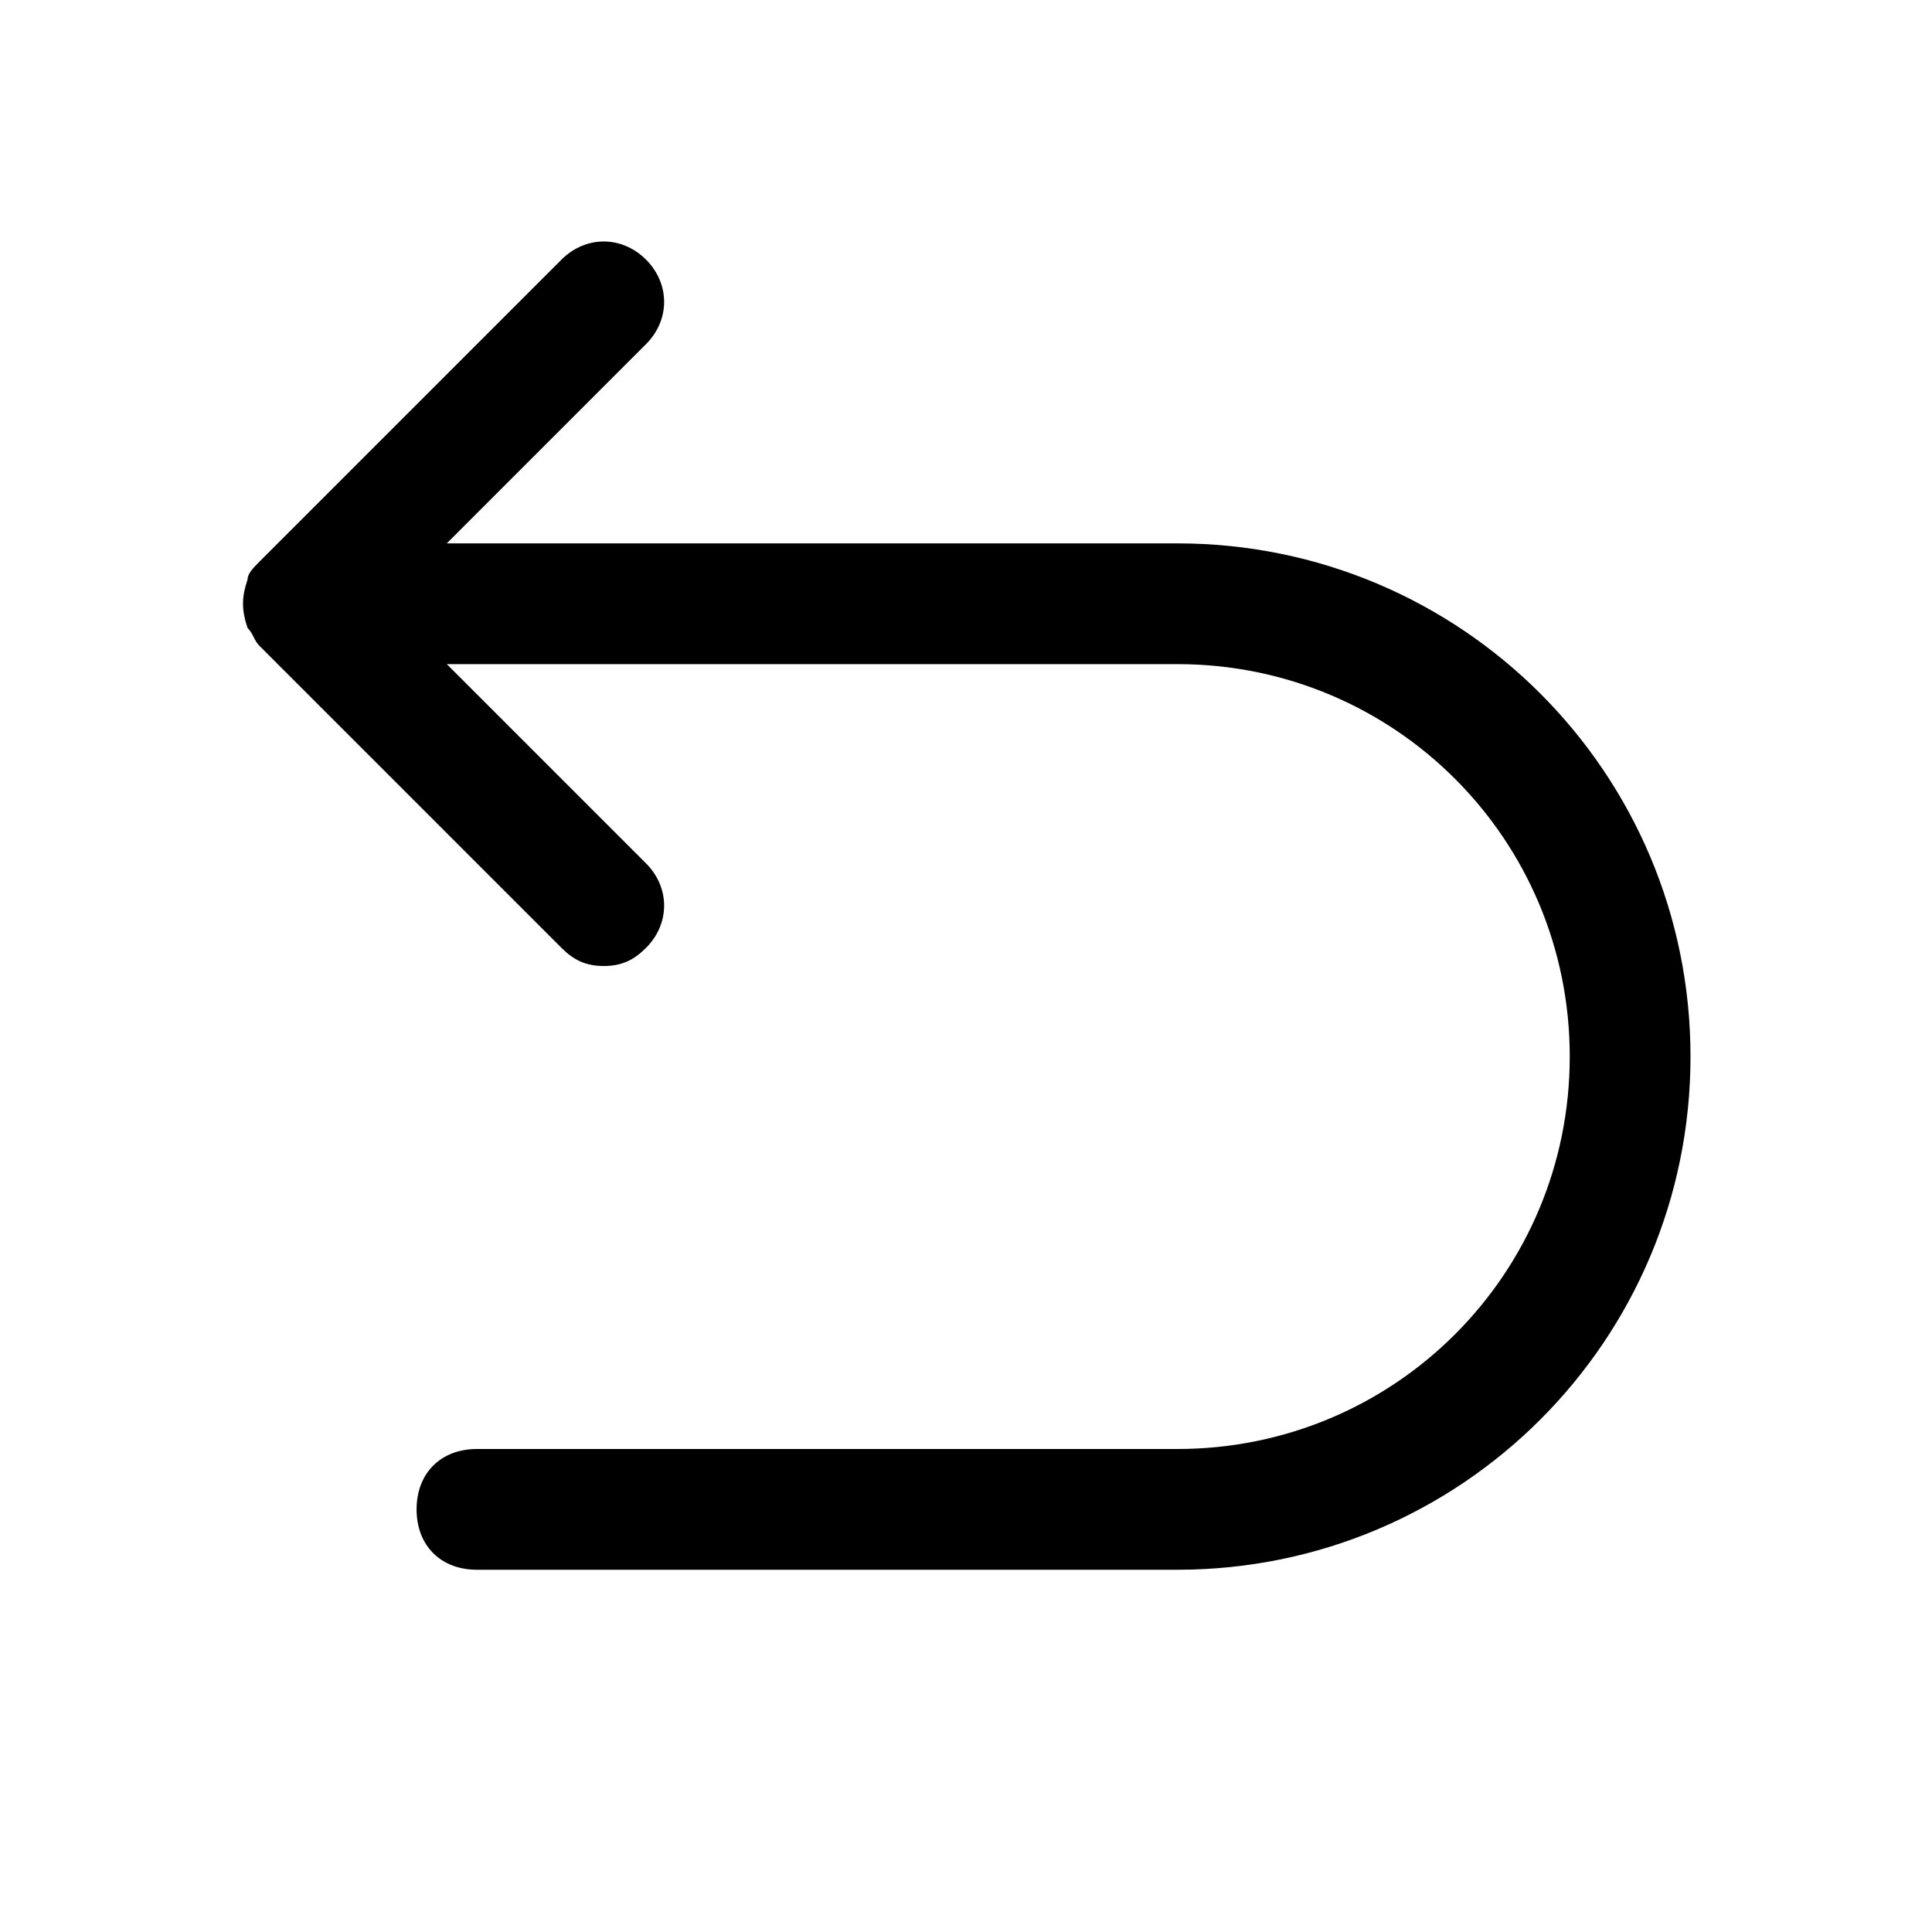
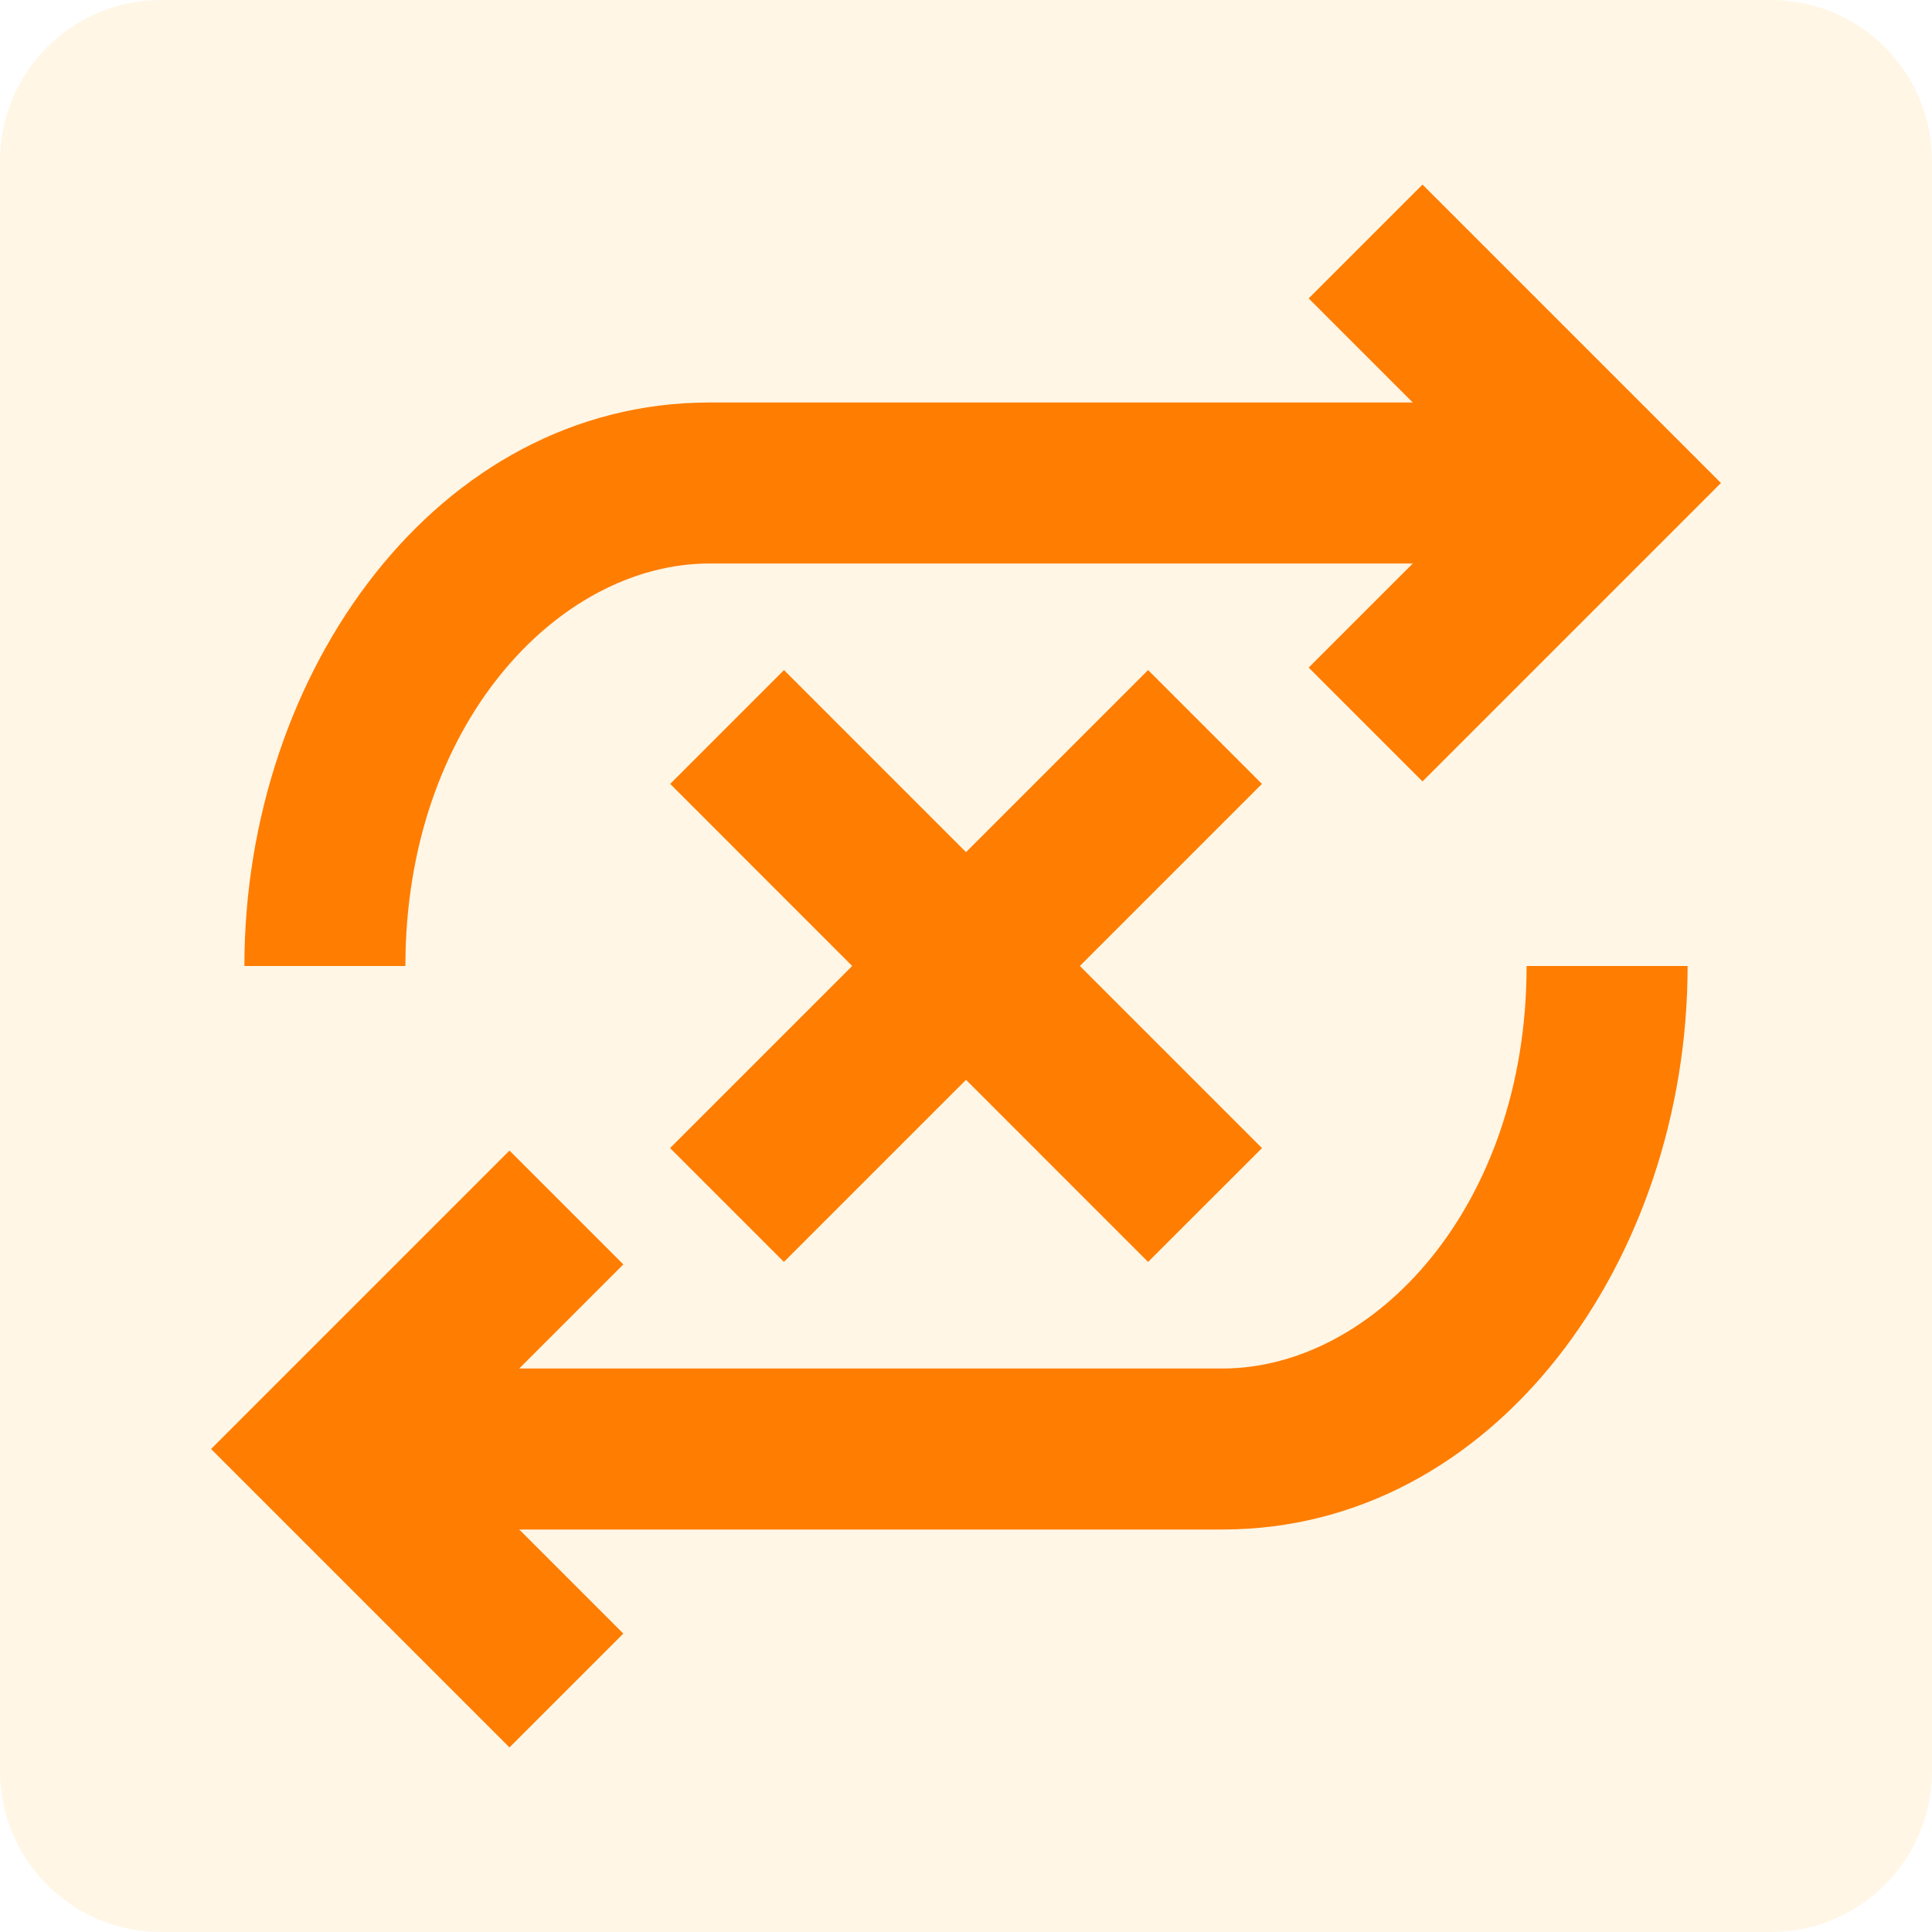
- <svg xmlns="http://www.w3.org/2000/svg" t="1691031978858" class="icon" viewBox="0 0 1024 1024" version="1.1" p-id="59413" width="200" height="200">
-   <path d="M624 288H236.8l105.6-105.6c12.8-12.8 12.8-32 0-44.8s-32-12.8-44.8 0l-160 160c-3.2 3.2-6.4 6.4-6.4 9.6-3.2 9.6-3.2 16 0 25.6 3.2 3.2 3.2 6.4 6.4 9.6l160 160c6.4 6.4 12.8 9.6 22.4 9.6s16-3.2 22.4-9.6c12.8-12.8 12.8-32 0-44.8L236.8 352h387.2c115.2 0 208 92.8 208 208S739.2 768 624 768H252.8c-19.2 0-32 12.8-32 32s12.8 32 32 32h371.2c150.4 0 272-121.6 272-272S774.4 288 624 288z" p-id="59414" />
+ <svg xmlns="http://www.w3.org/2000/svg" width="24" height="24" viewBox="0 0 24 24" fill="none">
+   <rect width="24" height="24" rx="2" fill="#FFF6E6" />
+   <path fill-rule="evenodd" clip-rule="evenodd" d="M14.262 15.676L8.325 9.738L9.739 8.324L15.677 14.262L14.262 15.676Z" fill="#FF7D00" />
+   <path fill-rule="evenodd" clip-rule="evenodd" d="M8.324 14.262L14.262 8.324L15.676 9.738L9.738 15.676L8.324 14.262Z" fill="#FF7D00" />
+   <path fill-rule="evenodd" clip-rule="evenodd" d="M15.186 17C17.065 17 18.964 14.994 18.964 12H20.964C20.964 15.656 18.566 19 15.186 19H4.036V17H15.186Z" fill="#FF7D00" />
+   <path fill-rule="evenodd" clip-rule="evenodd" d="M8.814 7C6.935 7 5.036 9.006 5.036 12H3.036C3.036 8.344 5.434 5 8.814 5H19.964V7H8.814Z" fill="#FF7D00" />
+   <path fill-rule="evenodd" clip-rule="evenodd" d="M5.45 18L7.743 15.707L6.329 14.293L2.622 18L6.329 21.707L7.743 20.293L5.45 18Z" fill="#FF7D00" />
+   <path fill-rule="evenodd" clip-rule="evenodd" d="M18.55 6L16.257 8.293L17.671 9.707L21.378 6L17.671 2.293L16.257 3.707L18.55 6Z" fill="#FF7D00" />
</svg>
